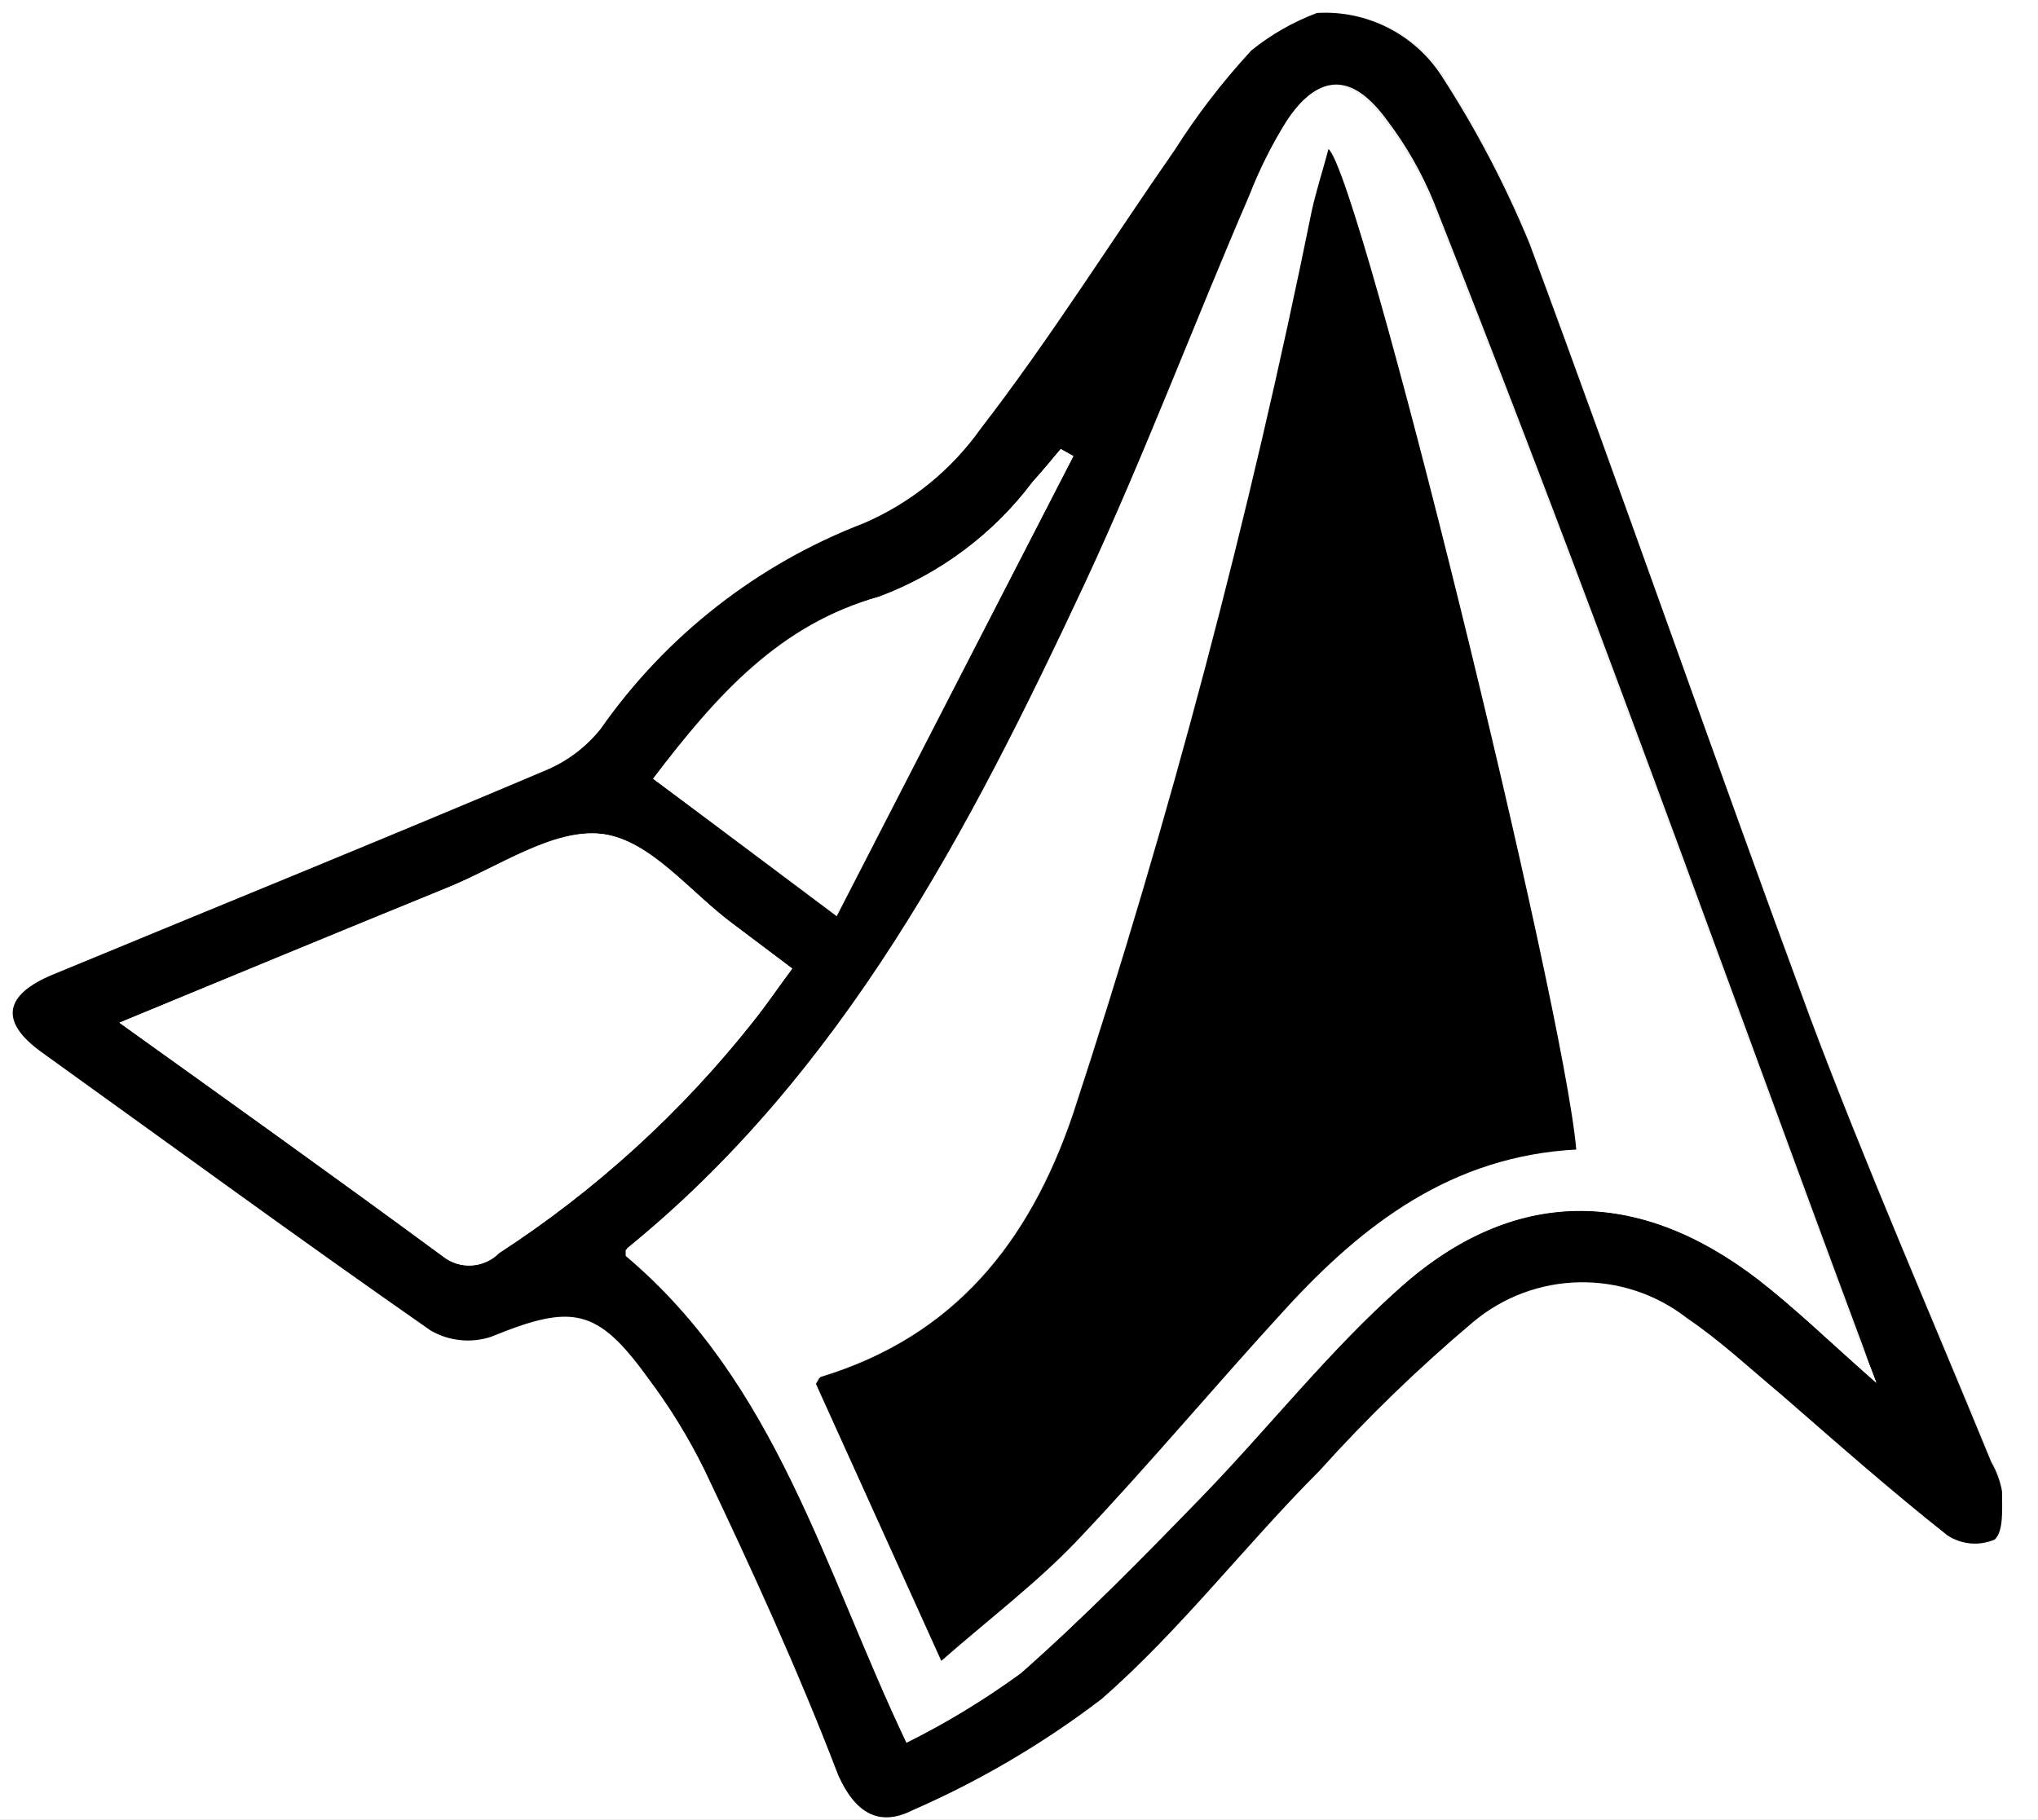
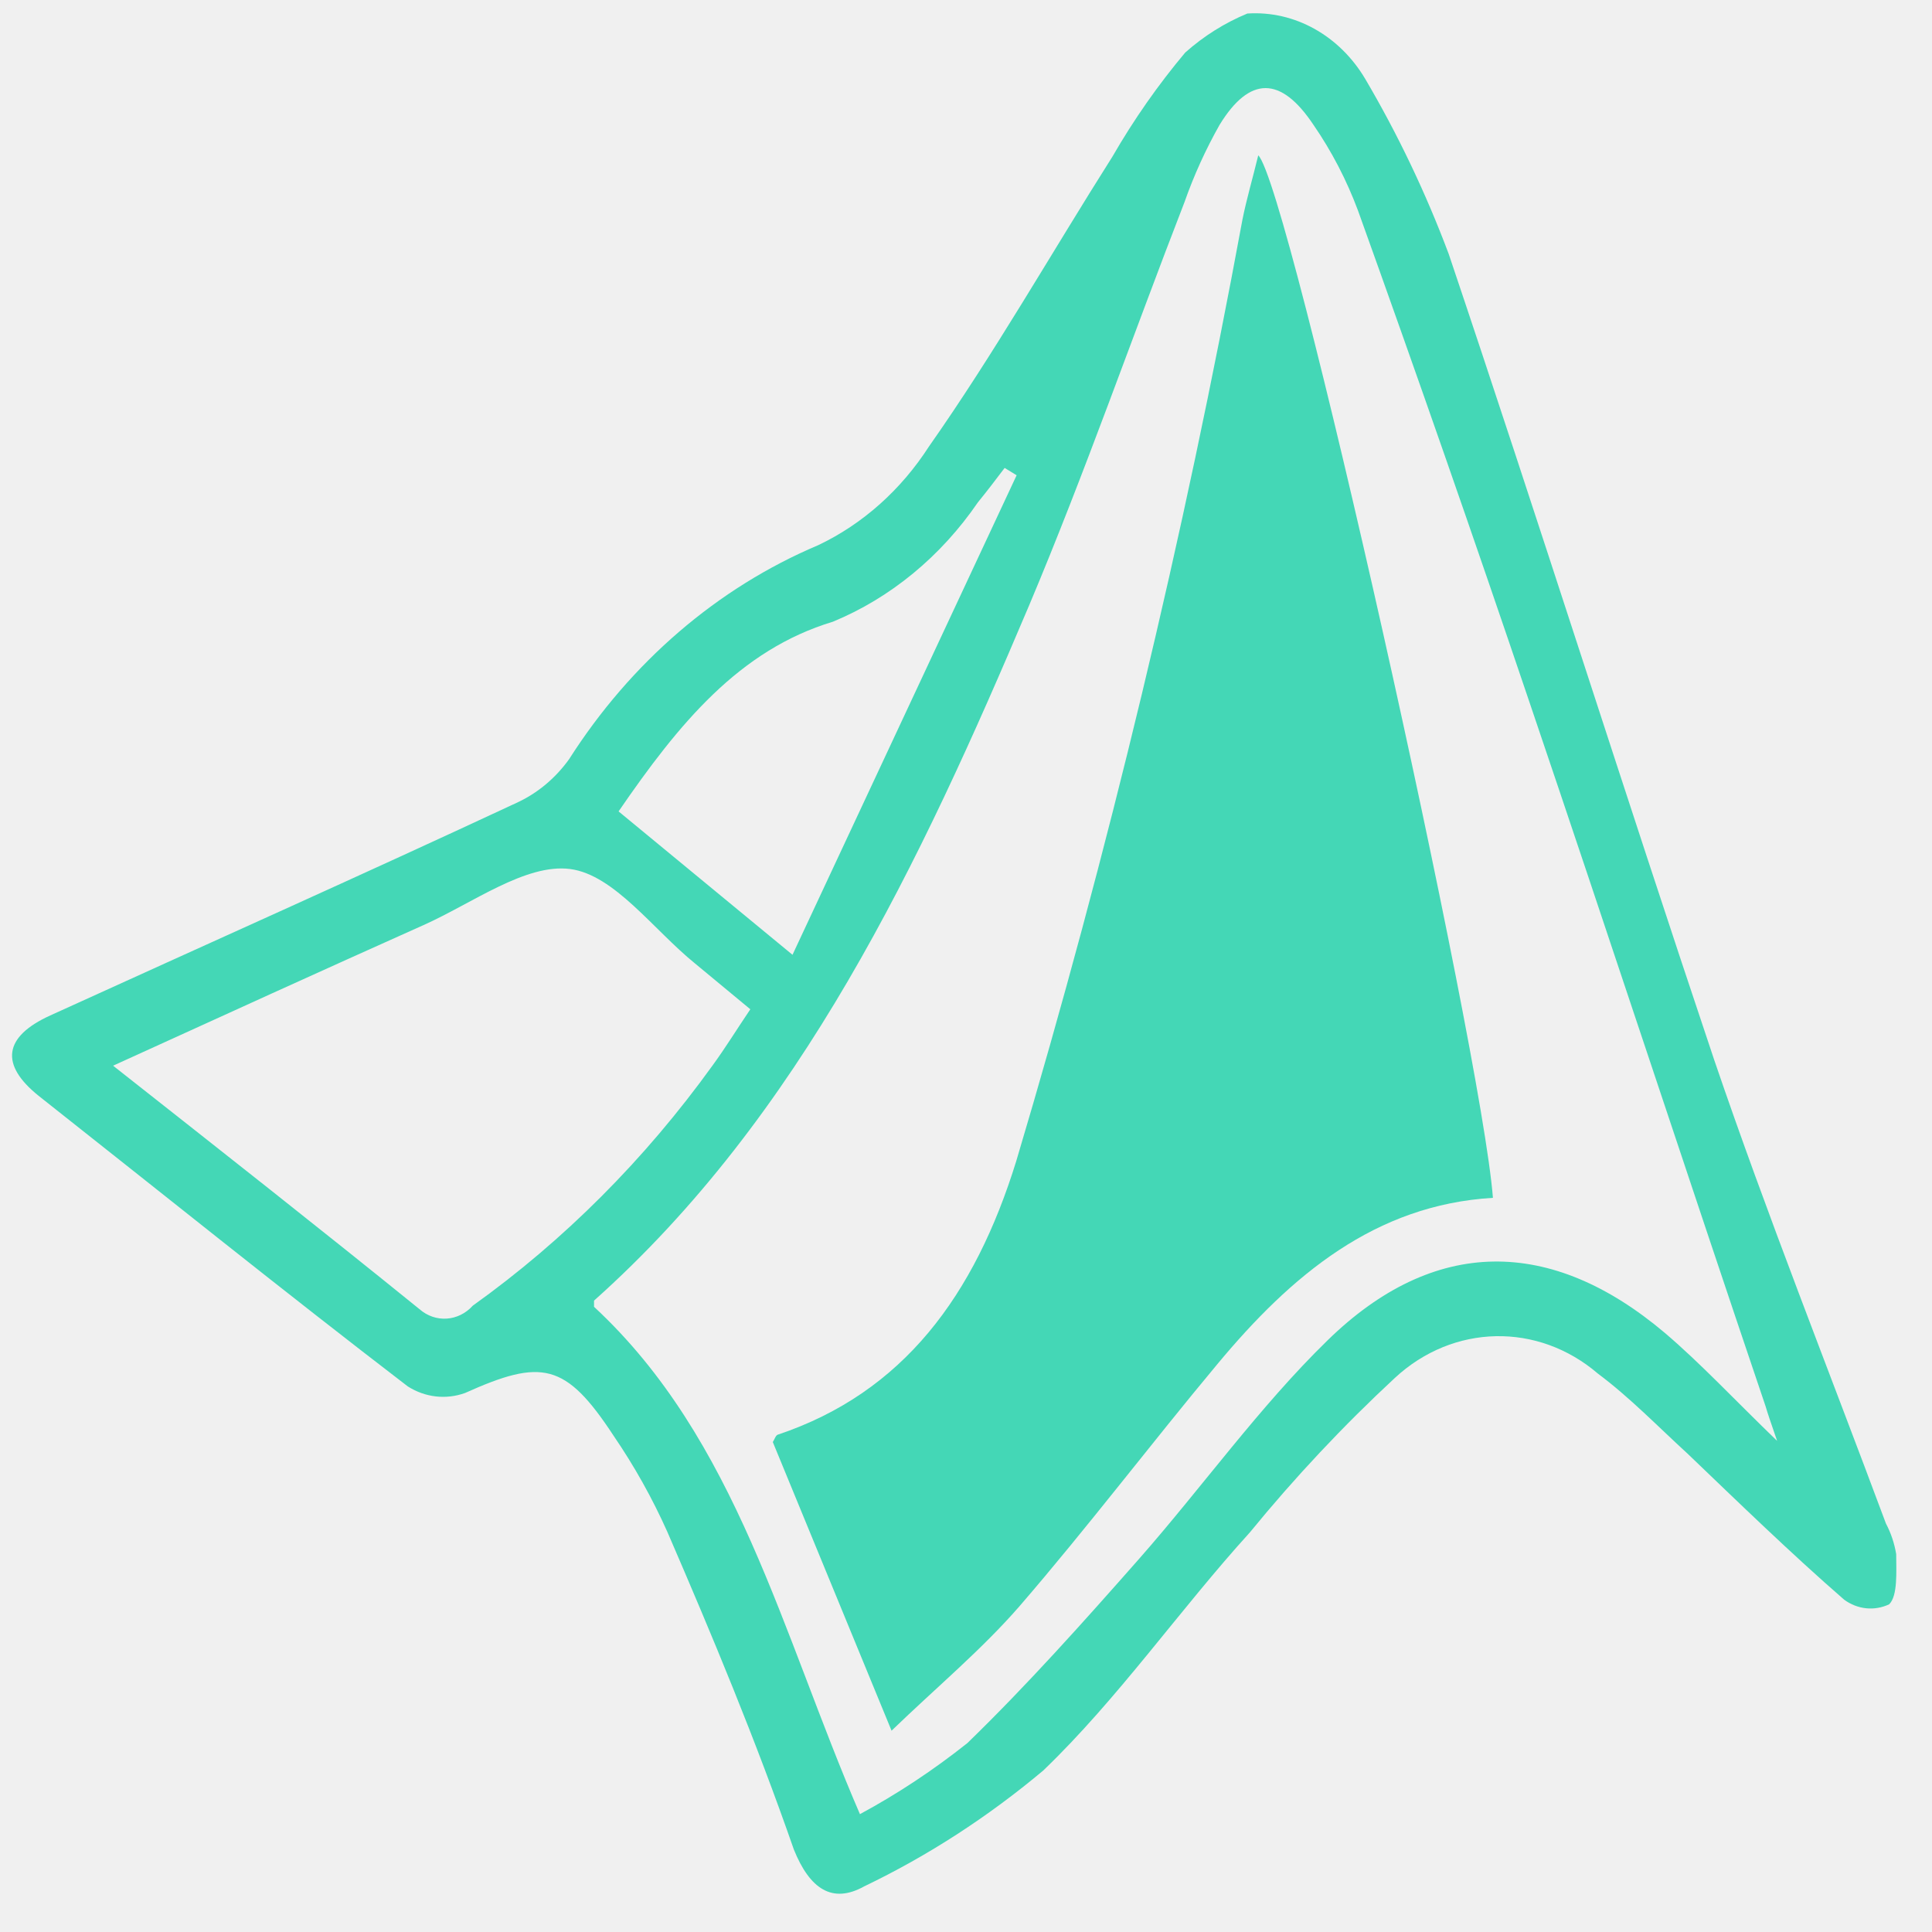
- <svg xmlns="http://www.w3.org/2000/svg" viewBox="0 0 54.95 49.06">
-   <defs>
-     <style>.cls-1{fill:#fff;}</style>
-   </defs>
-   <g id="Layer_2" data-name="Layer 2">
-     <g id="Layer_1-2" data-name="Layer 1">
-       <path class="cls-1" d="M55,49.06H0V0H55ZM35.51.35a6.38,6.38,0,0,0-1.74,1A18.84,18.84,0,0,0,31.7,4.05c-1.74,2.5-3.36,5.09-5.22,7.5a7.51,7.51,0,0,1-3.16,2.56,15.4,15.4,0,0,0-7.09,5.54,3.73,3.73,0,0,1-1.5,1.13c-4.41,1.87-8.85,3.67-13.27,5.5-1.32.55-1.44,1.27-.33,2.08,3.49,2.53,7,5.06,10.51,7.52a2,2,0,0,0,1.63.17c2.18-.9,2.86-.79,4.23,1.11A15.55,15.55,0,0,1,19,39.65c1.25,2.69,2.47,5.39,3.6,8.13.42,1,1.06,1.41,2,.95a24.64,24.64,0,0,0,5.1-3c2.13-1.86,3.91-4.12,5.88-6.16a41.7,41.7,0,0,1,4.13-4,4.59,4.59,0,0,1,5.78-.11c.9.61,1.71,1.37,2.55,2.07,1.48,1.27,2.93,2.57,4.46,3.78a1.35,1.35,0,0,0,1.28.12c.25-.22.21-.85.2-1.3a2.44,2.44,0,0,0-.29-.79c-1.64-4-3.39-7.93-4.89-12-2.59-6.93-5-13.93-7.56-20.86a27.84,27.84,0,0,0-2.37-4.52A3.74,3.74,0,0,0,35.51.35Z" />
-       <path d="M35.51.35a3.74,3.74,0,0,1,3.36,1.7,27.84,27.84,0,0,1,2.37,4.52c2.57,6.93,5,13.93,7.56,20.86,1.5,4,3.25,8,4.89,12a2.44,2.44,0,0,1,.29.79c0,.45.05,1.08-.2,1.3a1.35,1.35,0,0,1-1.28-.12c-1.53-1.21-3-2.51-4.46-3.78-.84-.7-1.65-1.46-2.55-2.07a4.59,4.59,0,0,0-5.78.11,41.7,41.7,0,0,0-4.13,4c-2,2-3.75,4.3-5.88,6.16a24.64,24.64,0,0,1-5.1,3c-.91.46-1.55.06-2-.95C21.5,45,20.28,42.34,19,39.65a15.55,15.55,0,0,0-1.53-2.49c-1.37-1.9-2.05-2-4.23-1.11a2,2,0,0,1-1.63-.17c-3.53-2.46-7-5-10.51-7.52-1.11-.81-1-1.53.33-2.08,4.42-1.83,8.86-3.63,13.27-5.5a3.73,3.73,0,0,0,1.5-1.13,15.4,15.4,0,0,1,7.09-5.54,7.51,7.51,0,0,0,3.16-2.56c1.86-2.41,3.48-5,5.22-7.5a18.84,18.84,0,0,1,2.07-2.69A6.38,6.38,0,0,1,35.51.35ZM50.59,37.29c-.2-.53-.27-.72-.33-.9C48,30.32,45.81,24.25,43.55,18.2q-2.38-6.4-4.89-12.75a9.81,9.81,0,0,0-1.27-2.22q-1.39-1.9-2.67,0a12,12,0,0,0-1,2c-1.48,3.47-2.83,7-4.42,10.43-3.12,6.7-6.51,13.23-12.39,18,0,0,0,.14,0,.16,4.07,3.43,5.34,8.44,7.57,13.13a21,21,0,0,0,3.06-1.84c1.7-1.5,3.3-3.13,4.88-4.76,1.81-1.87,3.43-3.94,5.37-5.66C40.82,32,44.15,32,47.4,34.5,48.42,35.29,49.35,36.2,50.59,37.29ZM3.22,27.58c3.07,2.2,5.91,4.23,8.72,6.3a1.14,1.14,0,0,0,1.52-.09,28.6,28.6,0,0,0,6.82-6.21c.37-.46.7-.95,1.08-1.46l-1.58-1.19c-1.18-.87-2.29-2.29-3.55-2.44s-2.79.89-4.17,1.45C9.18,25.11,6.31,26.3,3.22,27.58ZM17.61,21l4.95,3.71,6.38-12.41-.34-.19c-.25.3-.5.6-.76.89a9.23,9.23,0,0,1-4.13,3.09C21.05,16.82,19.33,18.72,17.61,21Z" />
-       <path class="cls-1" d="M50.59,37.29c-1.24-1.09-2.17-2-3.19-2.79-3.25-2.49-6.58-2.5-9.65.22-1.94,1.72-3.56,3.79-5.37,5.66C30.8,42,29.2,43.64,27.5,45.14A21,21,0,0,1,24.44,47c-2.23-4.69-3.5-9.7-7.57-13.13,0,0,0-.12,0-.16,5.88-4.8,9.27-11.33,12.39-18,1.59-3.42,2.94-7,4.42-10.43a12,12,0,0,1,1-2q1.28-1.95,2.67,0a9.81,9.81,0,0,1,1.27,2.22q2.51,6.34,4.89,12.75c2.26,6.05,4.47,12.12,6.71,18.19C50.32,36.57,50.39,36.76,50.59,37.29ZM42.5,31C42.17,27.1,36.68,4.76,35.82,4c-.16.6-.33,1.12-.45,1.66a215.31,215.31,0,0,1-6.46,24.37c-1.18,3.47-3.21,6-6.79,7.08-.06,0-.09.12-.14.19l3.4,7.42c1.3-1.14,2.56-2.09,3.64-3.22,1.93-2,3.73-4.19,5.63-6.26C36.76,33,39.15,31.13,42.5,31Z" />
-       <path class="cls-1" d="M3.22,27.58c3.09-1.28,6-2.47,8.84-3.64,1.38-.56,2.85-1.61,4.17-1.45s2.37,1.57,3.55,2.44l1.58,1.19c-.38.51-.71,1-1.08,1.46a28.6,28.6,0,0,1-6.82,6.21,1.14,1.14,0,0,1-1.52.09C9.13,31.81,6.29,29.78,3.22,27.58Z" />
-       <path class="cls-1" d="M17.61,21c1.72-2.24,3.44-4.14,6.1-4.91A9.23,9.23,0,0,0,27.84,13c.26-.29.51-.59.76-.89l.34.19L22.56,24.67Z" />
-       <path d="M42.5,31c-3.35.18-5.74,2-7.85,4.31-1.9,2.07-3.7,4.23-5.63,6.26-1.08,1.13-2.34,2.08-3.64,3.22L22,37.32c.05-.07.08-.17.14-.19,3.58-1.09,5.61-3.61,6.79-7.08A215.31,215.31,0,0,0,35.37,5.68c.12-.54.29-1.06.45-1.66C36.68,4.76,42.17,27.1,42.5,31Z" />
+ <svg xmlns="http://www.w3.org/2000/svg" width="30" height="30" viewBox="0 0 30 30">
+   <g fill="none" fill-rule="evenodd">
+     <g>
+       <g>
+         <g>
+           <path d="M0 0H30V30H0z" transform="translate(-1164 -1757) translate(120 1304) translate(1044 453)" />
+           <g fill="#44D7B6">
+             <path d="M19.37.21c.732-.048 1.432.342 1.832 1.02.505.859.938 1.766 1.293 2.712 1.401 4.158 2.727 8.358 4.123 12.516.818 2.4 1.773 4.8 2.667 7.2.078.147.131.307.159.474 0 .27.027.648-.11.78-.228.107-.49.08-.698-.072-.834-.726-1.636-1.506-2.432-2.268-.459-.42-.9-.876-1.391-1.242-.933-.8-2.248-.773-3.153.066-.8.742-1.553 1.544-2.253 2.4-1.09 1.2-2.045 2.58-3.207 3.696-.858.72-1.792 1.325-2.782 1.8-.496.276-.845.036-1.09-.57-.6-1.722-1.266-3.318-1.964-4.932-.235-.526-.515-1.026-.835-1.494-.747-1.14-1.118-1.2-2.307-.666-.296.107-.62.07-.89-.102-1.925-1.476-3.817-3-5.732-4.512-.605-.486-.545-.918.18-1.248 2.41-1.098 4.833-2.178 7.238-3.3.321-.146.603-.379.818-.678.96-1.507 2.306-2.664 3.868-3.324.692-.328 1.288-.86 1.723-1.536 1.015-1.446 1.898-3 2.848-4.5.331-.574.709-1.114 1.129-1.614.29-.258.616-.462.965-.606zm8.225 22.164c-.11-.318-.148-.432-.18-.54-1.233-3.642-2.428-7.284-3.66-10.914-.866-2.56-1.755-5.11-2.668-7.65-.177-.475-.41-.923-.692-1.332-.506-.76-.991-.76-1.457 0-.215.38-.398.782-.545 1.2-.808 2.082-1.544 4.2-2.411 6.258-1.702 4.02-3.551 7.938-6.758 10.8v.096c2.22 2.058 2.912 5.064 4.129 7.878.584-.315 1.142-.685 1.669-1.104.927-.9 1.8-1.878 2.662-2.856.987-1.122 1.87-2.364 2.929-3.396 1.652-1.614 3.469-1.614 5.242-.114.556.474 1.063 1.02 1.74 1.674zM1.756 16.548c1.675 1.32 3.224 2.538 4.757 3.78.248.217.605.194.829-.054 1.415-1.012 2.671-2.27 3.72-3.726.202-.276.382-.57.589-.876l-.862-.714c-.644-.522-1.249-1.374-1.936-1.464-.688-.09-1.522.534-2.275.87-1.57.702-3.136 1.416-4.822 2.184zm7.85-3.948l2.7 2.226 3.48-7.446-.186-.114c-.136.18-.273.36-.415.534-.575.84-1.356 1.484-2.252 1.854-1.451.438-2.39 1.578-3.328 2.946z" transform="translate(-1164 -1757) translate(120 1304) translate(1044 453)" />
+             <path d="M23.182 18.6c-1.827.108-3.131 1.2-4.282 2.586-1.036 1.242-2.018 2.538-3.07 3.756-.59.678-1.277 1.248-1.986 1.932L12 22.392c.027-.042.044-.102.076-.114 1.953-.654 3.06-2.166 3.704-4.248 1.43-4.794 2.602-9.677 3.513-14.622.065-.324.158-.636.245-.996.47.444 3.464 13.848 3.644 16.188z" transform="translate(-1164 -1757) translate(120 1304) translate(1044 453)" />
+           </g>
+         </g>
+       </g>
    </g>
  </g>
</svg>
